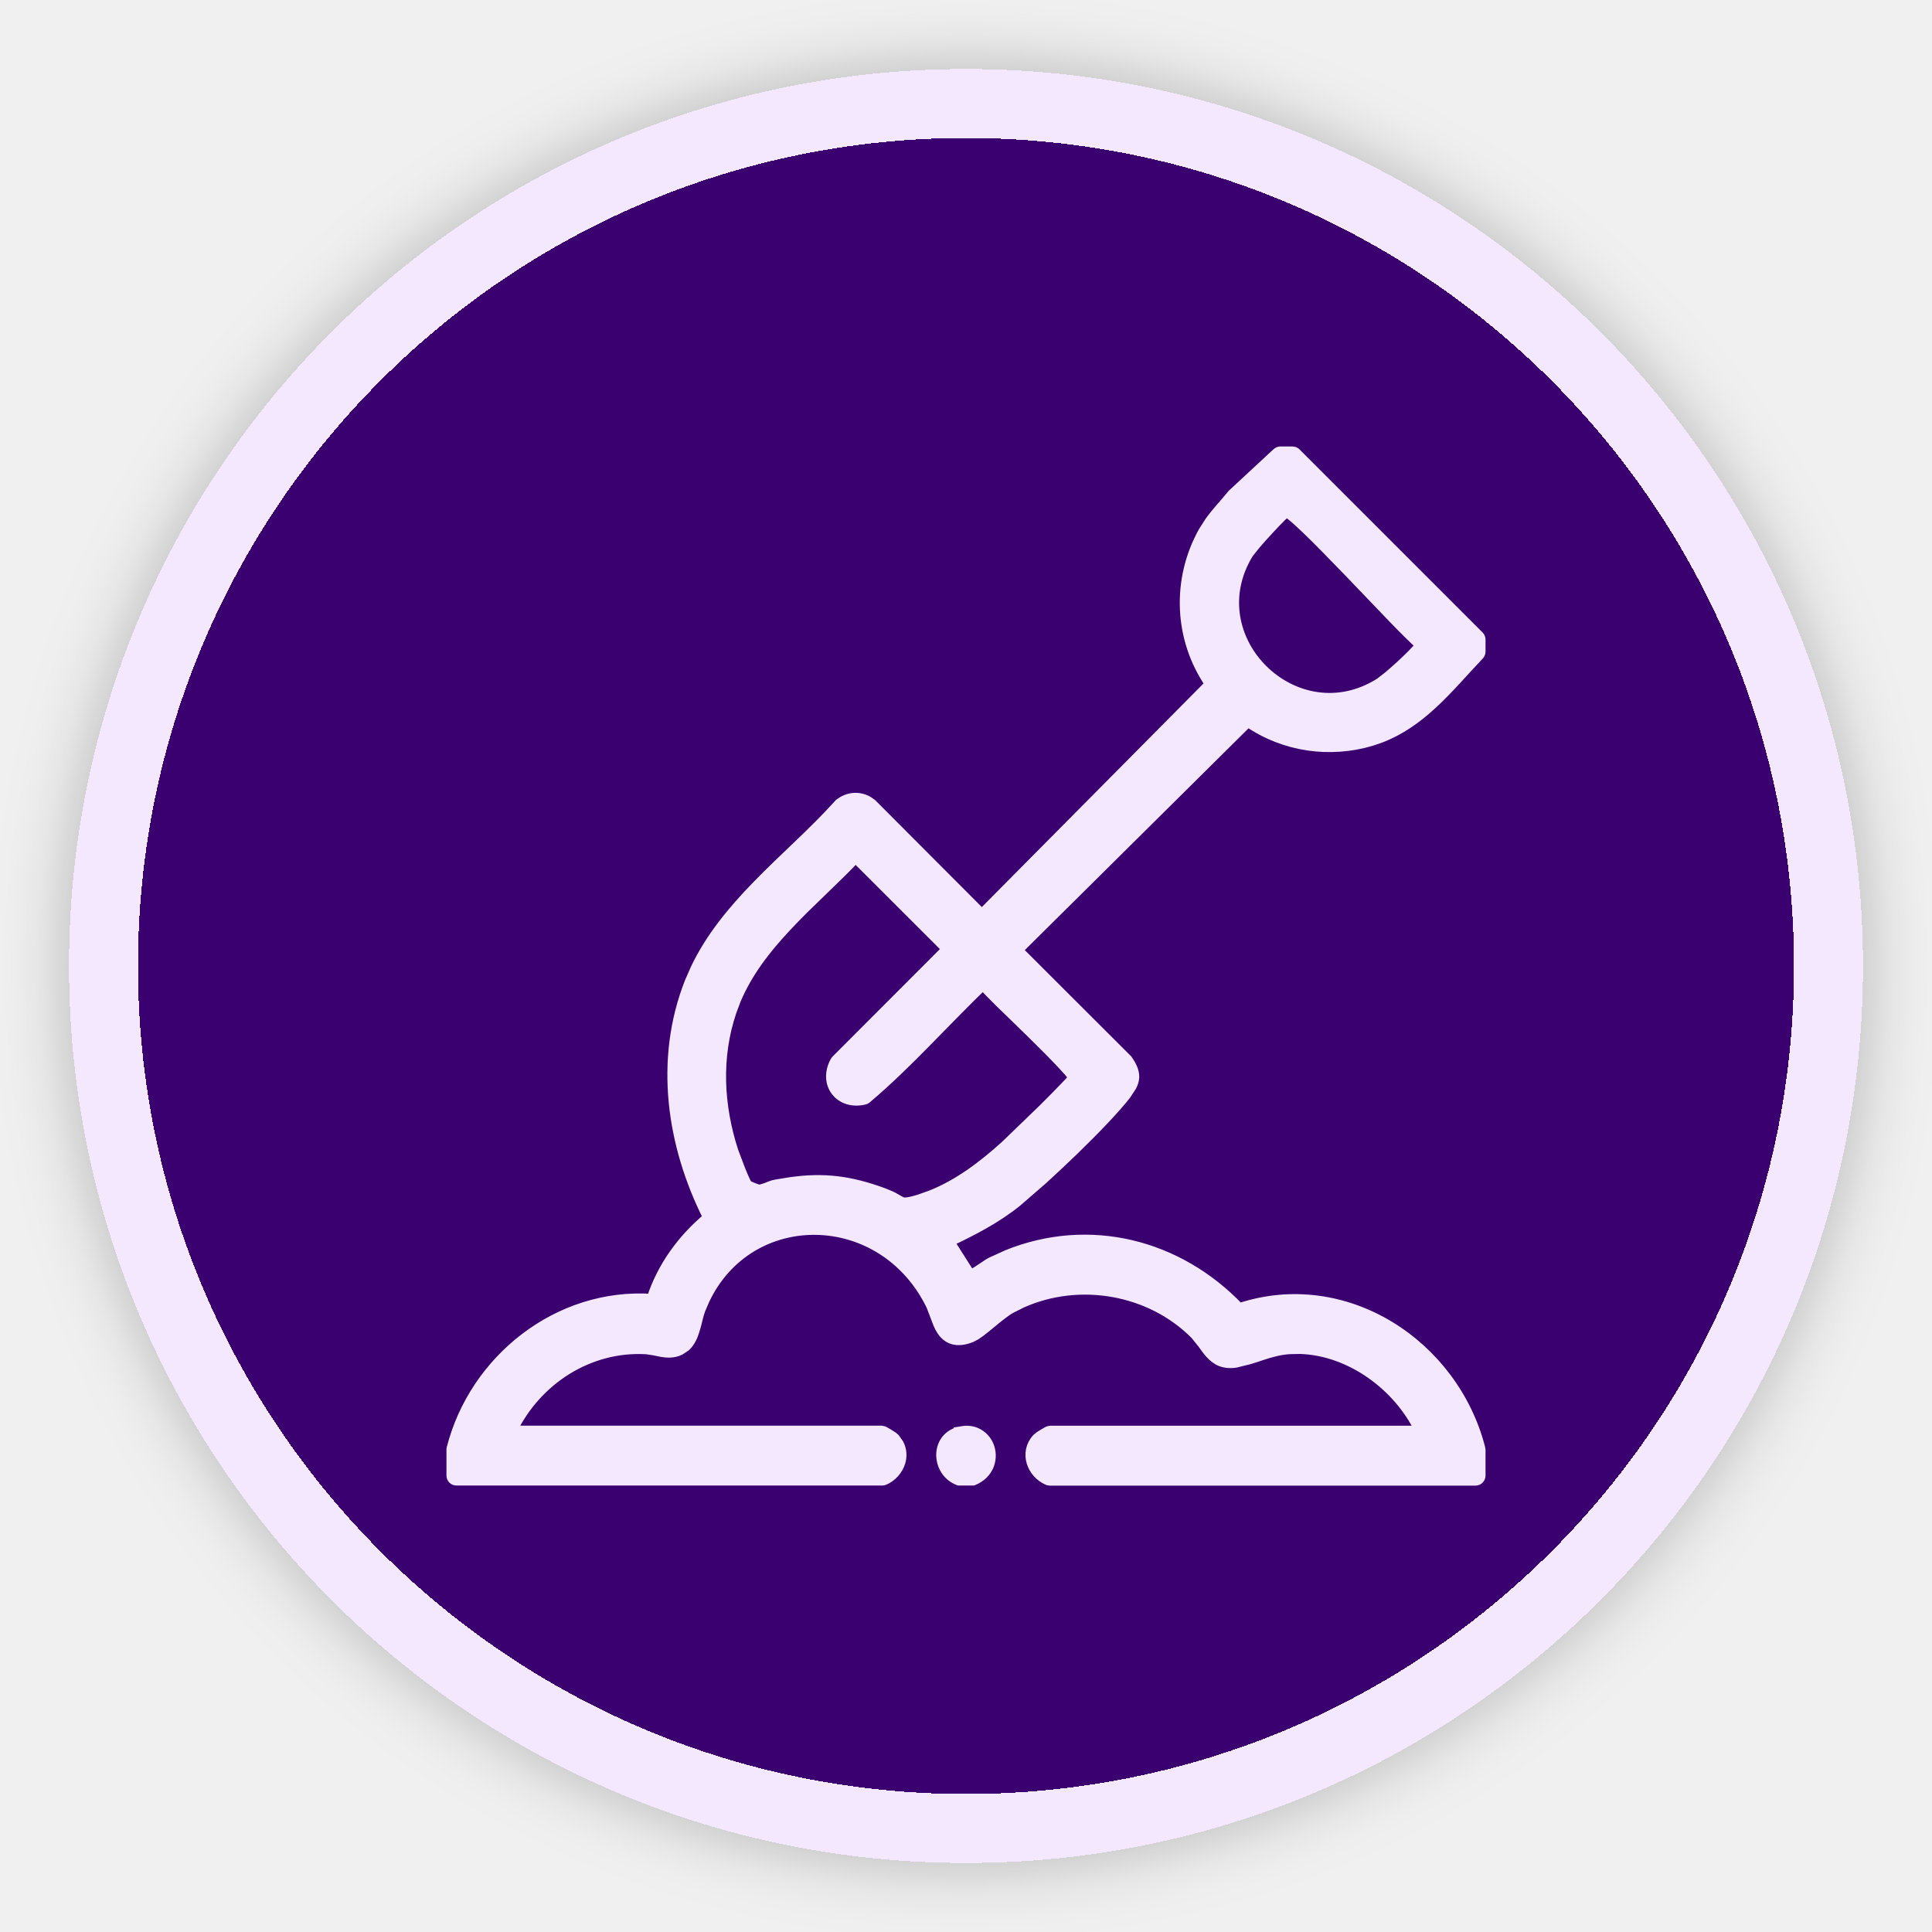
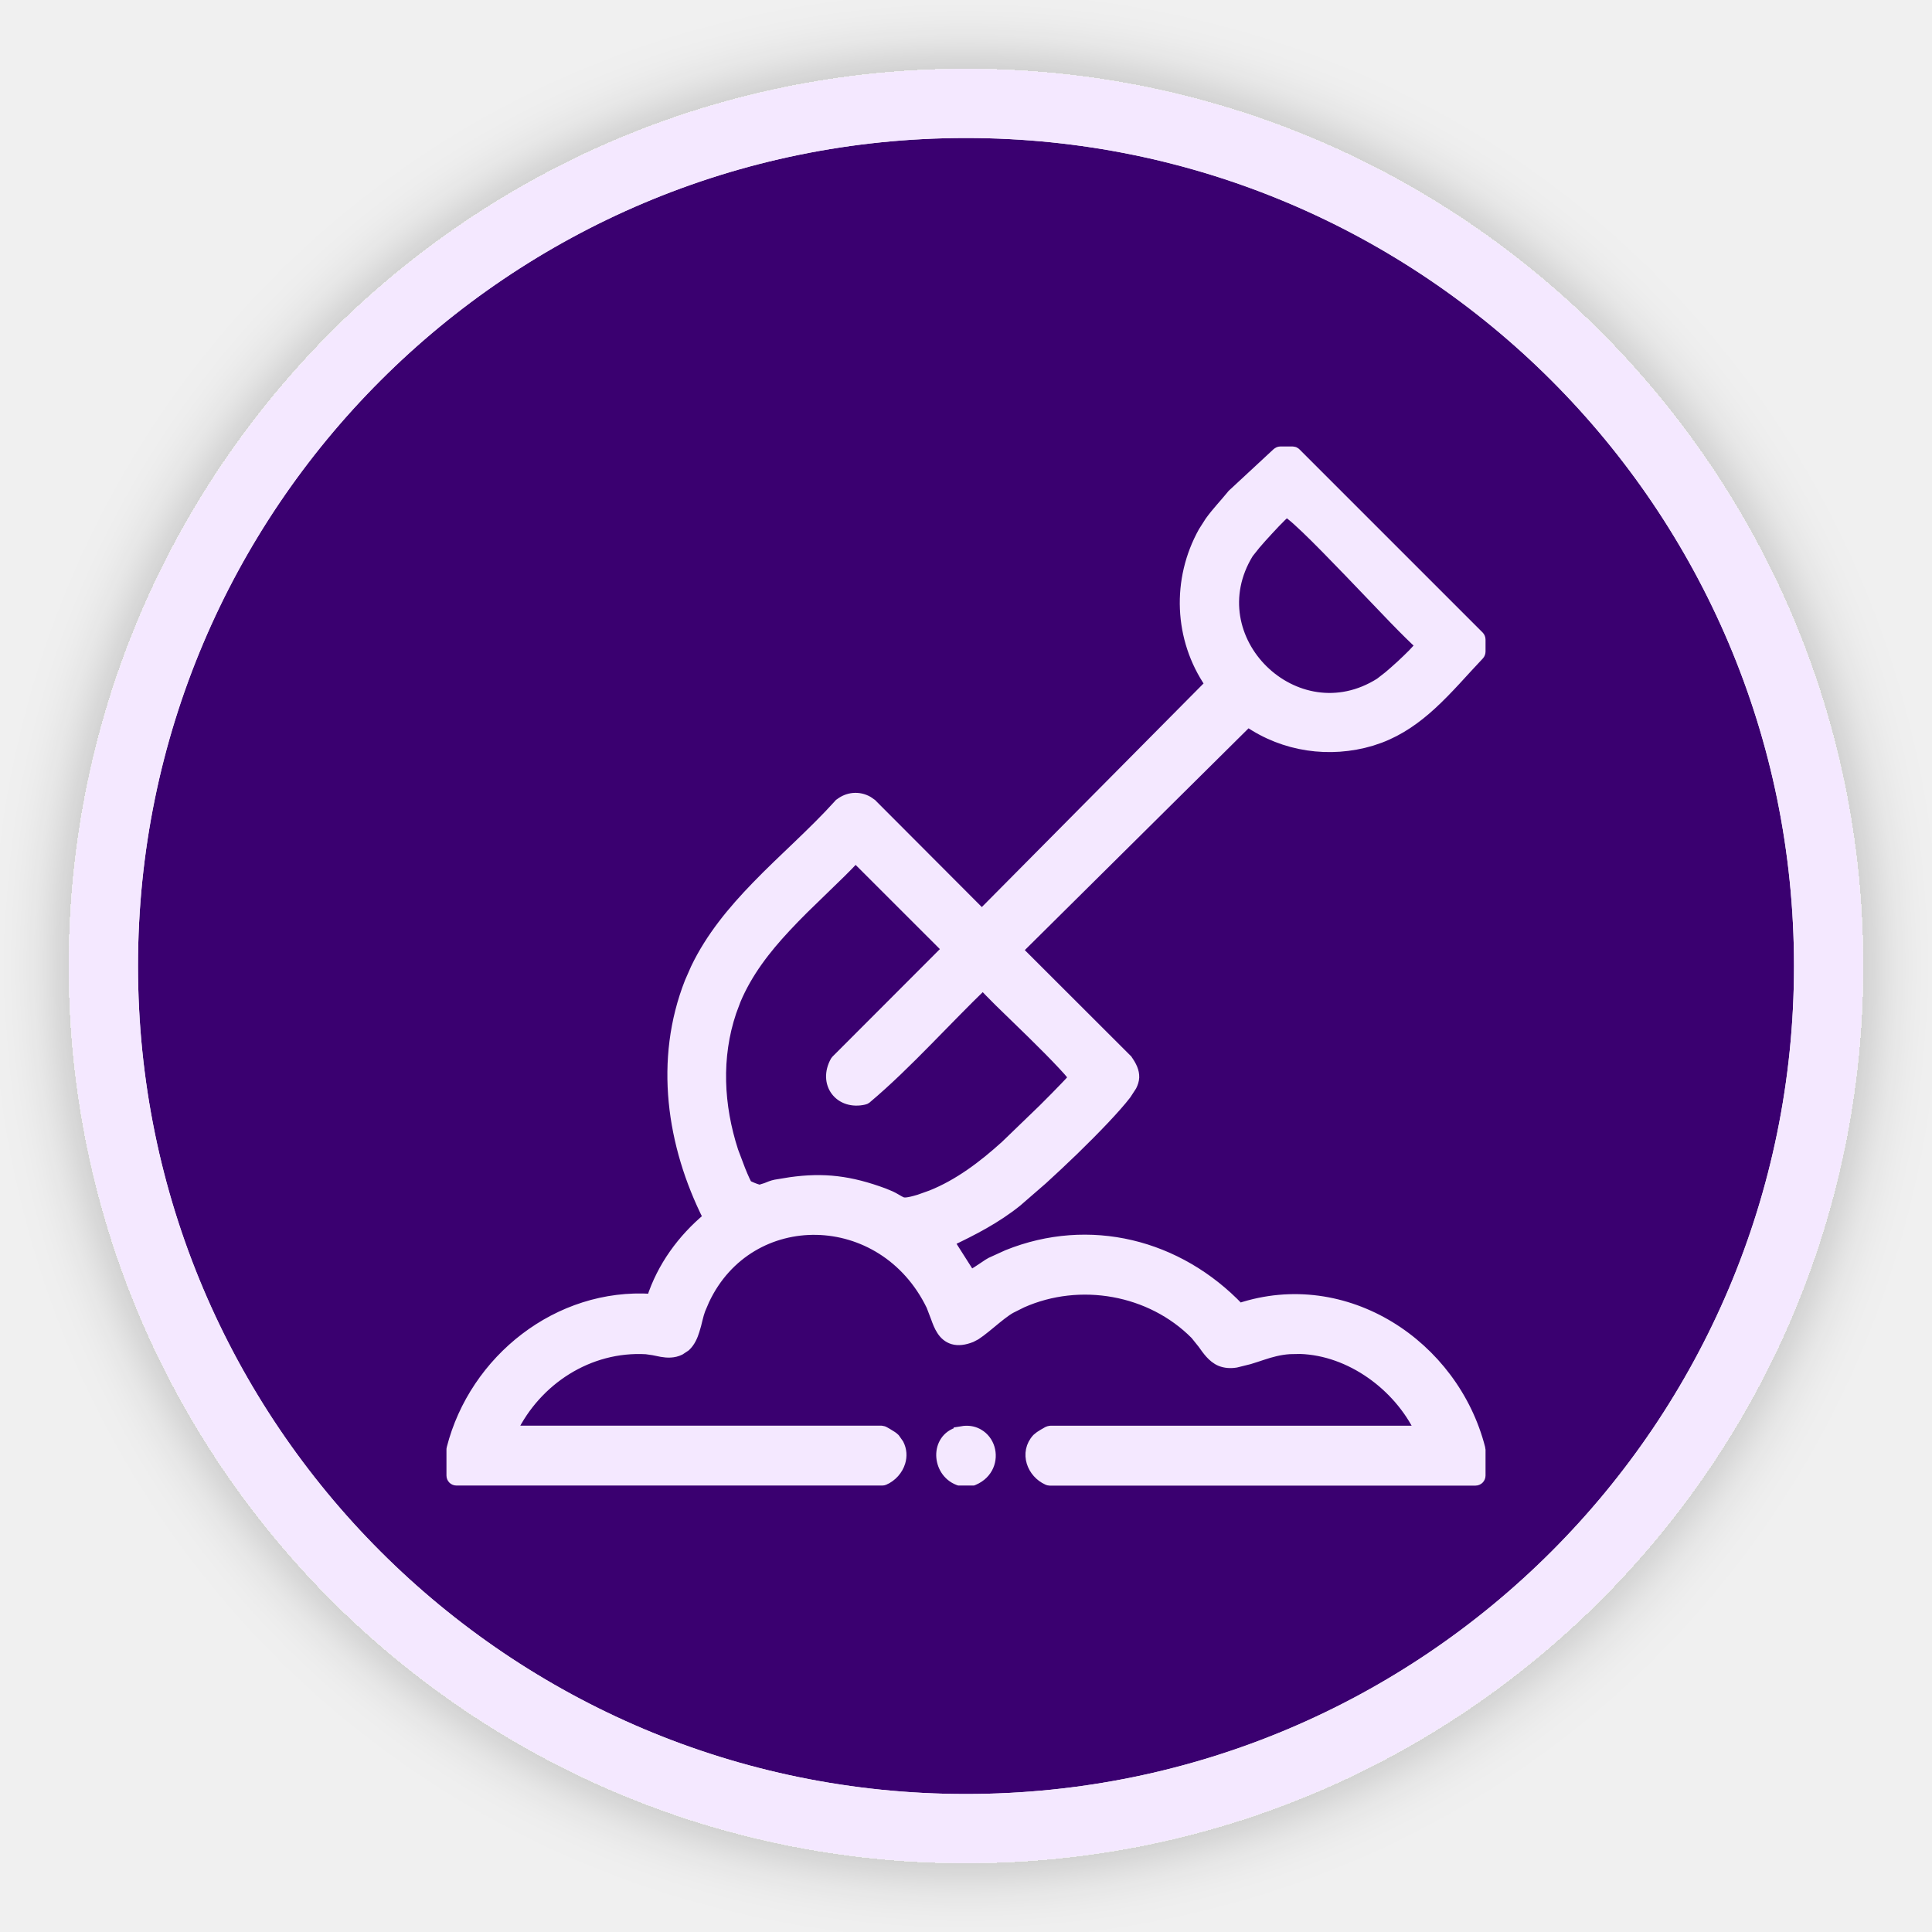
<svg xmlns="http://www.w3.org/2000/svg" width="26" height="26" viewBox="0 0 28 28" fill="none">
  <g filter="url(#filter0_d_41542_97667)">
-     <rect x="2" y="2" width="24" height="24" rx="12" fill="#3A0070" shape-rendering="crispEdges" />
-     <rect x="1.5" y="1.5" width="25" height="25" rx="12.5" stroke="#F4E8FF" shape-rendering="crispEdges" />
+     <circle cx="14" cy="14" r="12" fill="#3A0070" />
+     <circle cx="14" cy="14" r="12.5" fill="none" stroke="#F4E8FF" />
    <g clip-path="url(#clip0_41542_97667)">
      <path d="M12.19 12.646L11.649 13.172C11.56 13.26 11.473 13.35 11.389 13.44C11.092 13.758 10.832 14.095 10.665 14.491L10.6 14.665C10.379 15.322 10.414 16.023 10.628 16.683L10.73 16.953C10.753 17.01 10.776 17.065 10.796 17.107L10.828 17.172L10.831 17.173C10.836 17.176 10.843 17.18 10.852 17.185C10.869 17.194 10.892 17.203 10.915 17.213C10.938 17.222 10.962 17.231 10.981 17.236C11.004 17.243 11.011 17.244 11.009 17.244L11.102 17.215C11.14 17.199 11.193 17.177 11.24 17.168L11.454 17.133C11.938 17.065 12.319 17.11 12.813 17.293L12.911 17.334C12.939 17.347 12.962 17.36 12.982 17.372C13.026 17.397 13.046 17.41 13.069 17.419C13.103 17.432 13.148 17.436 13.321 17.384L13.495 17.322C13.894 17.163 14.25 16.893 14.572 16.601L15.12 16.072C15.238 15.955 15.352 15.839 15.438 15.749C15.482 15.704 15.517 15.665 15.542 15.637C15.549 15.629 15.553 15.621 15.558 15.615C15.552 15.607 15.546 15.597 15.537 15.586C15.506 15.547 15.46 15.494 15.401 15.432C15.284 15.306 15.124 15.145 14.957 14.981C14.79 14.817 14.618 14.651 14.477 14.514C14.381 14.419 14.299 14.334 14.244 14.276C13.972 14.539 13.709 14.813 13.44 15.086C13.156 15.375 12.866 15.662 12.555 15.924C12.546 15.931 12.535 15.936 12.523 15.938C12.354 15.977 12.201 15.926 12.114 15.812C12.027 15.697 12.019 15.535 12.105 15.38L12.118 15.363L13.724 13.755L12.399 12.431C12.331 12.503 12.262 12.576 12.19 12.646ZM18.64 7.425C18.622 7.439 18.599 7.46 18.572 7.486C18.518 7.539 18.451 7.609 18.384 7.682C18.317 7.754 18.25 7.829 18.197 7.891L18.095 8.019C17.338 9.253 18.78 10.667 19.999 9.896L20.125 9.798C20.179 9.752 20.242 9.697 20.305 9.639C20.366 9.582 20.427 9.524 20.476 9.474C20.526 9.422 20.561 9.382 20.576 9.36L20.584 9.349V9.347C20.505 9.277 20.366 9.14 20.203 8.972C20.012 8.774 19.778 8.528 19.551 8.292C19.322 8.055 19.099 7.825 18.924 7.658C18.836 7.574 18.762 7.507 18.706 7.463C18.681 7.442 18.66 7.429 18.645 7.42C18.644 7.421 18.642 7.423 18.64 7.425ZM21.457 9.442C21.457 9.461 21.45 9.48 21.438 9.493C21.214 9.728 20.992 9.991 20.747 10.215C20.531 10.413 20.291 10.586 20.003 10.695L19.877 10.738C19.27 10.919 18.61 10.824 18.086 10.462L14.754 13.765L14.757 13.777L16.33 15.348L16.339 15.356H16.338C16.401 15.445 16.441 15.526 16.438 15.614C16.436 15.658 16.422 15.699 16.402 15.739L16.322 15.862C16.171 16.059 15.872 16.369 15.565 16.668C15.41 16.818 15.253 16.965 15.109 17.096L14.738 17.418C14.434 17.662 14.1 17.833 13.758 17.996L14.065 18.479C14.091 18.467 14.126 18.447 14.163 18.423C14.2 18.399 14.238 18.373 14.273 18.35C14.305 18.328 14.338 18.306 14.36 18.295L14.599 18.186C15.787 17.707 17.077 18.031 17.961 18.959C19.5 18.449 21.07 19.49 21.454 20.992C21.456 20.998 21.457 21.004 21.457 21.01V21.385C21.457 21.425 21.424 21.458 21.384 21.458H15.211C15.201 21.458 15.191 21.455 15.182 21.451C15.069 21.401 14.984 21.303 14.95 21.191C14.916 21.078 14.934 20.949 15.029 20.847L15.07 20.814C15.085 20.805 15.102 20.793 15.119 20.783C15.136 20.773 15.152 20.763 15.166 20.756C15.173 20.752 15.18 20.748 15.185 20.745C15.188 20.744 15.193 20.743 15.196 20.741C15.198 20.741 15.201 20.739 15.204 20.738C15.206 20.738 15.215 20.735 15.226 20.735H20.578C20.265 20.084 19.571 19.574 18.844 19.55L18.69 19.553C18.549 19.562 18.421 19.597 18.295 19.639C18.233 19.659 18.17 19.681 18.106 19.7L17.913 19.748C17.828 19.762 17.754 19.754 17.69 19.729C17.627 19.703 17.579 19.661 17.538 19.616C17.498 19.572 17.463 19.521 17.43 19.475L17.324 19.343C16.677 18.689 15.649 18.51 14.813 18.881L14.649 18.963C14.57 19.007 14.466 19.092 14.36 19.18C14.309 19.222 14.257 19.265 14.21 19.3C14.187 19.317 14.164 19.333 14.142 19.348L14.077 19.382C13.976 19.422 13.888 19.433 13.812 19.411C13.736 19.389 13.683 19.338 13.646 19.28C13.609 19.224 13.584 19.156 13.562 19.095L13.497 18.925C12.797 17.482 10.86 17.46 10.21 18.842L10.151 18.98C10.136 19.02 10.123 19.067 10.11 19.12C10.098 19.172 10.084 19.229 10.066 19.283C10.041 19.364 10.004 19.451 9.936 19.514L9.856 19.567C9.764 19.613 9.668 19.607 9.587 19.593C9.547 19.586 9.505 19.577 9.469 19.569L9.365 19.554C8.534 19.507 7.778 20 7.421 20.734H12.773C12.783 20.734 12.792 20.738 12.794 20.738C12.797 20.739 12.801 20.739 12.803 20.74L12.832 20.755C12.846 20.762 12.862 20.773 12.879 20.783C12.896 20.794 12.914 20.805 12.929 20.814C12.94 20.822 12.958 20.834 12.969 20.846L13.026 20.927C13.07 21.012 13.075 21.106 13.049 21.191C13.015 21.303 12.93 21.401 12.816 21.451C12.807 21.455 12.797 21.457 12.787 21.457H6.615C6.575 21.457 6.543 21.425 6.543 21.385V21.01C6.543 21.004 6.543 20.997 6.545 20.991C6.874 19.702 8.089 18.735 9.444 18.824C9.594 18.359 9.89 17.954 10.262 17.645C9.733 16.596 9.551 15.36 9.995 14.233L10.082 14.035C10.299 13.582 10.618 13.199 10.963 12.843C11.16 12.639 11.368 12.444 11.571 12.249C11.774 12.054 11.973 11.86 12.156 11.657L12.163 11.648L12.21 11.706L12.164 11.649C12.286 11.549 12.447 11.536 12.579 11.611L12.634 11.649L12.64 11.654H12.639L14.223 13.242L14.234 13.244L17.536 9.914C17.084 9.258 17.051 8.4 17.44 7.704L17.534 7.557C17.634 7.418 17.749 7.3 17.851 7.174L17.857 7.166L18.508 6.562L18.531 6.548C18.54 6.545 18.549 6.543 18.558 6.543H18.73L18.759 6.548C18.769 6.552 18.777 6.559 18.784 6.566L21.436 9.218C21.449 9.231 21.457 9.25 21.457 9.27V9.442Z" fill="#F4E8FF" stroke="#F4E8FF" stroke-width="0.145" stroke-linejoin="round" />
      <path d="M13.975 20.737C14.054 20.73 14.126 20.747 14.185 20.783C14.264 20.829 14.318 20.904 14.343 20.987C14.393 21.154 14.328 21.36 14.115 21.452L14.102 21.457H13.899L13.887 21.453C13.727 21.391 13.644 21.239 13.641 21.094C13.638 20.948 13.718 20.799 13.894 20.752V20.75L13.975 20.737Z" fill="#F4E8FF" stroke="#F4E8FF" stroke-width="0.145" />
    </g>
  </g>
  <defs>
    <filter id="filter0_d_41542_97667" x="0" y="0" width="28" height="28" filterUnits="userSpaceOnUse" color-interpolation-filters="sRGB">
      <feFlood flood-opacity="0" result="BackgroundImageFix" />
      <feColorMatrix in="SourceAlpha" type="matrix" values="0 0 0 0 0 0 0 0 0 0 0 0 0 0 0 0 0 0 127 0" result="hardAlpha" />
      <feOffset />
      <feGaussianBlur stdDeviation="0.5" />
      <feComposite in2="hardAlpha" operator="out" />
      <feColorMatrix type="matrix" values="0 0 0 0 0 0 0 0 0 0 0 0 0 0 0 0 0 0 0.25 0" />
      <feBlend mode="normal" in2="BackgroundImageFix" result="effect1_dropShadow_41542_97667" />
      <feBlend mode="normal" in="SourceGraphic" in2="effect1_dropShadow_41542_97667" result="shape" />
    </filter>
    <clipPath id="clip0_41542_97667">
      <rect width="16" height="16" fill="white" transform="translate(6 6)" />
    </clipPath>
  </defs>
</svg>
